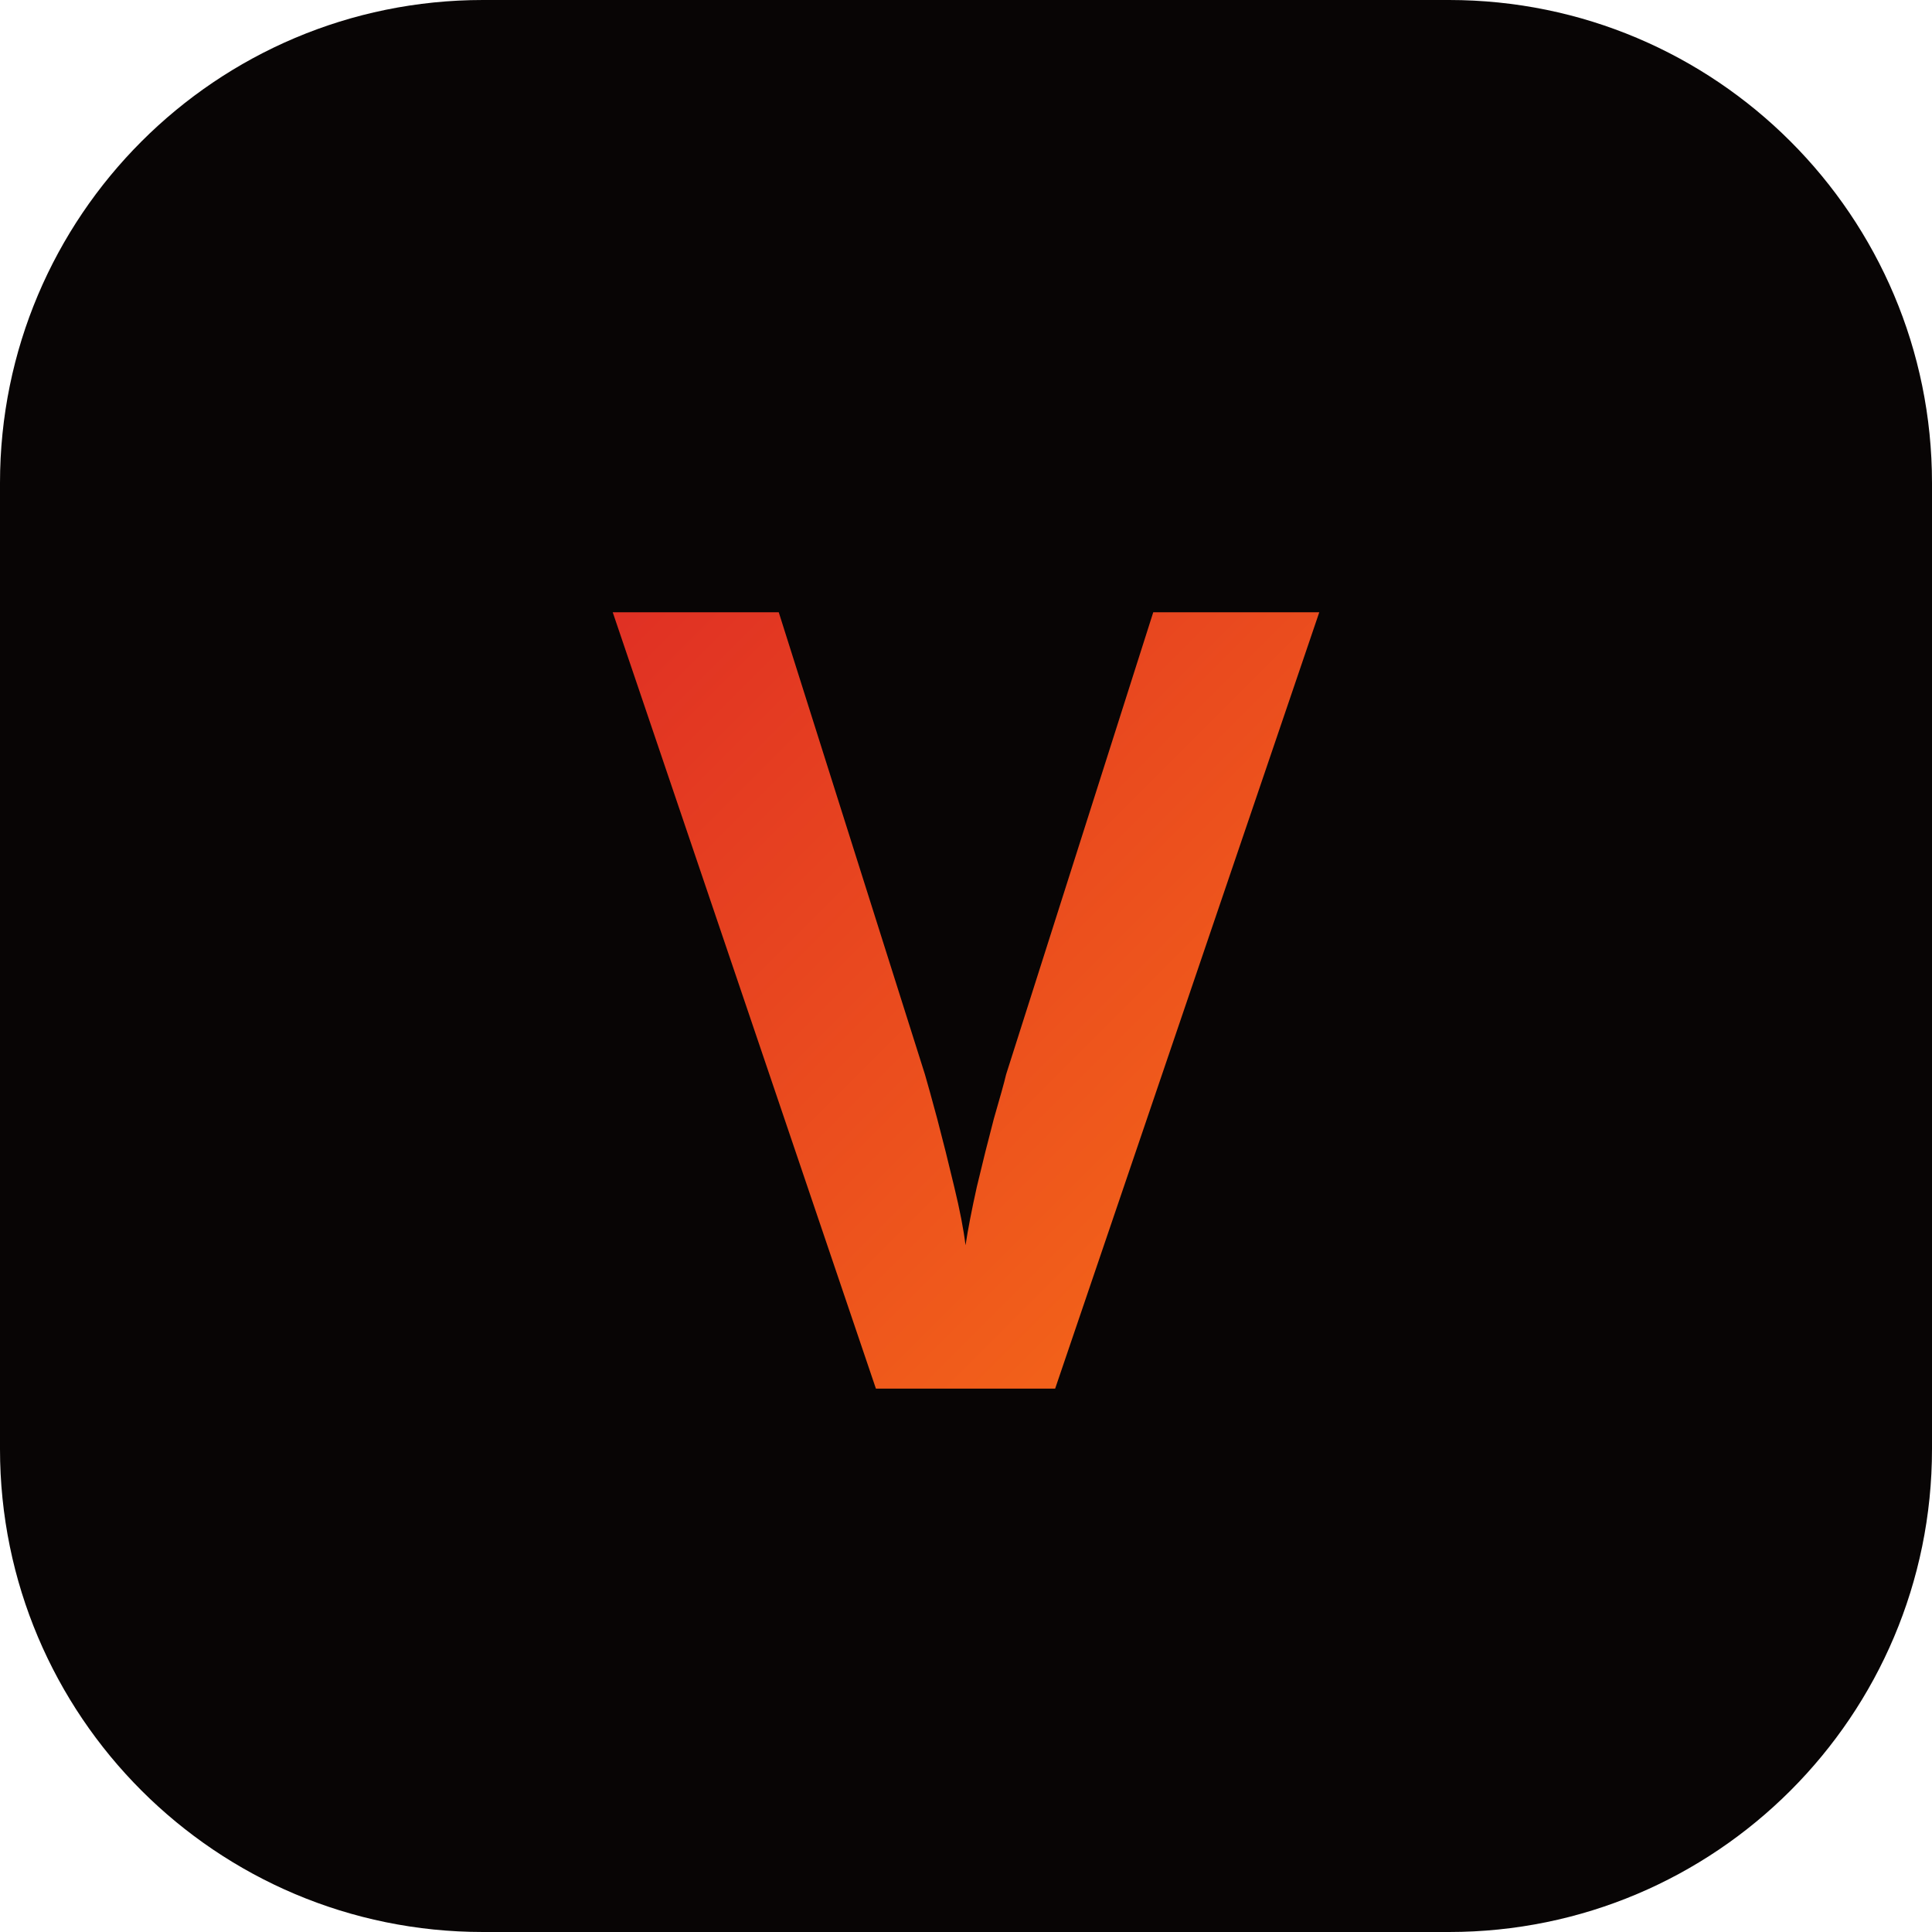
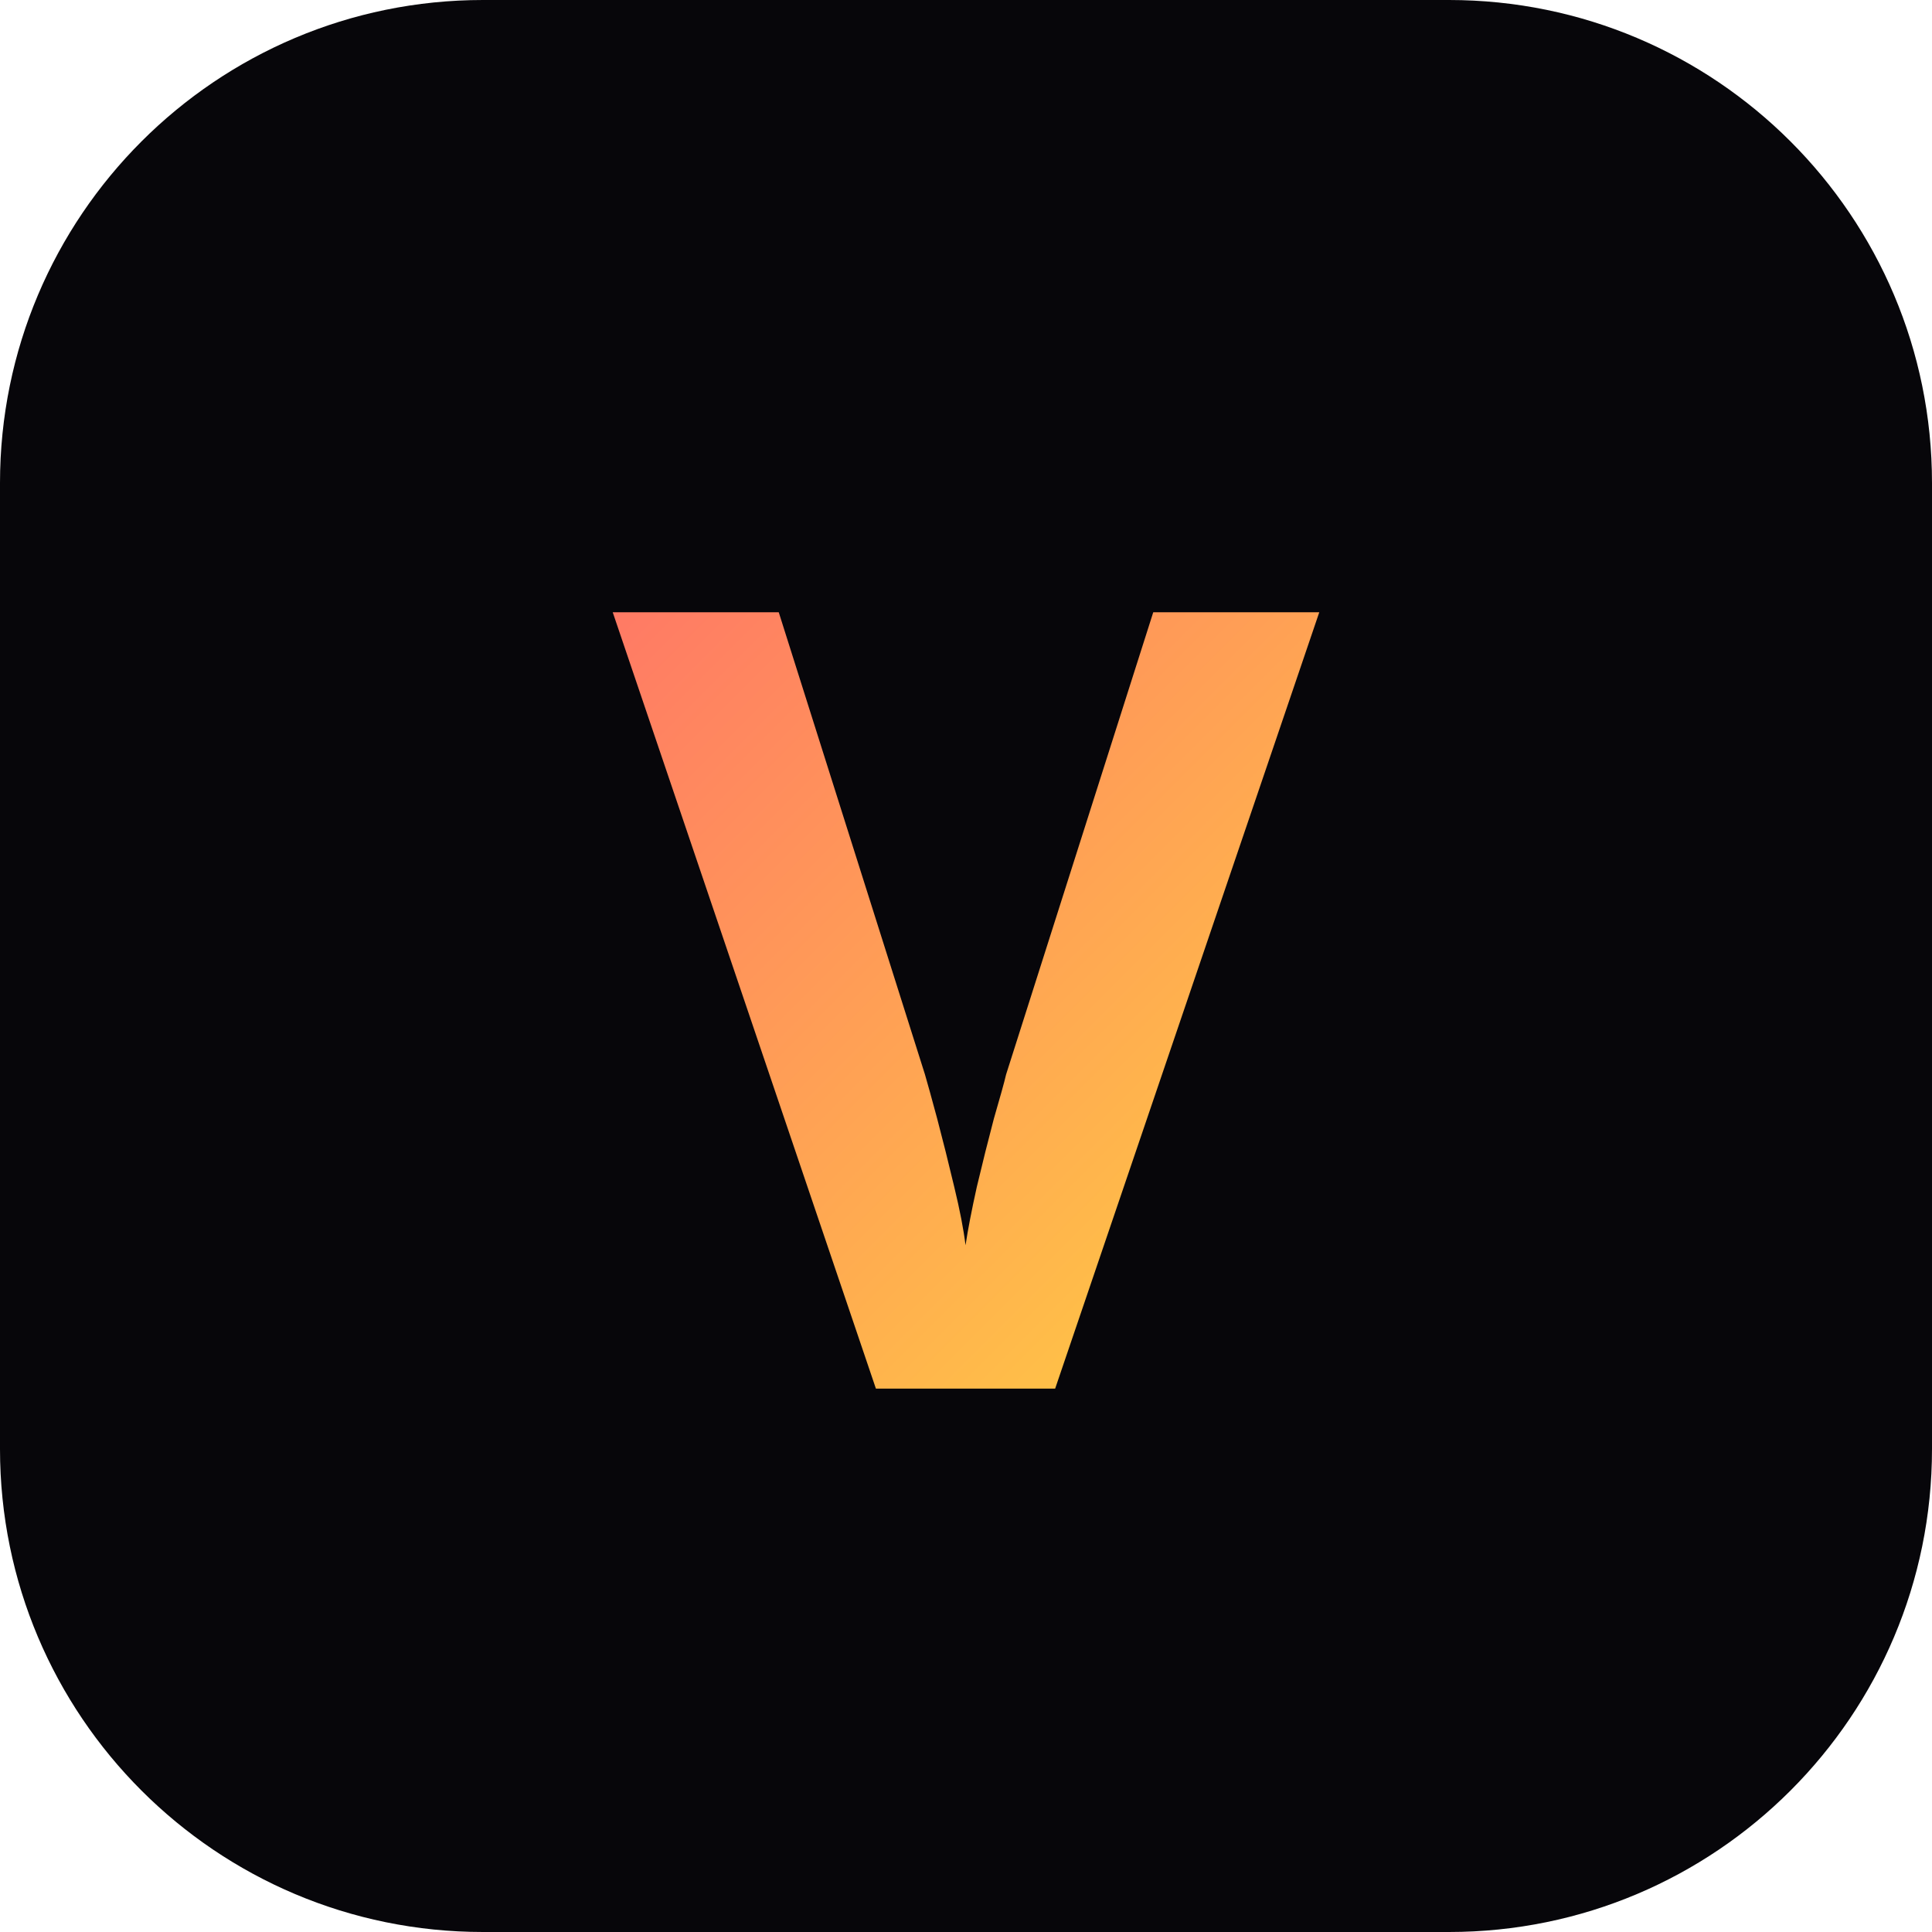
<svg xmlns="http://www.w3.org/2000/svg" viewBox="0 0 32 32" fill="none">
-   <rect width="32" height="32" rx="8" fill="#080505" />
+   <rect width="32" height="32" rx="8" fill="#07060A" />
  <text x="16" y="23" text-anchor="middle" font-family="system-ui, sans-serif" font-weight="700" font-size="18" fill="url(#g)">V</text>
  <defs>
    <linearGradient id="g" x1="8" y1="8" x2="24" y2="24" gradientUnits="userSpaceOnUse">
-       <stop offset="0%" stop-color="#DC2626" />
-       <stop offset="100%" stop-color="#F97316" />
+       <stop offset="0%" stop-color="#FF6B6B" />
+       <stop offset="100%" stop-color="#FFD93D" />
    </linearGradient>
  </defs>
</svg>
